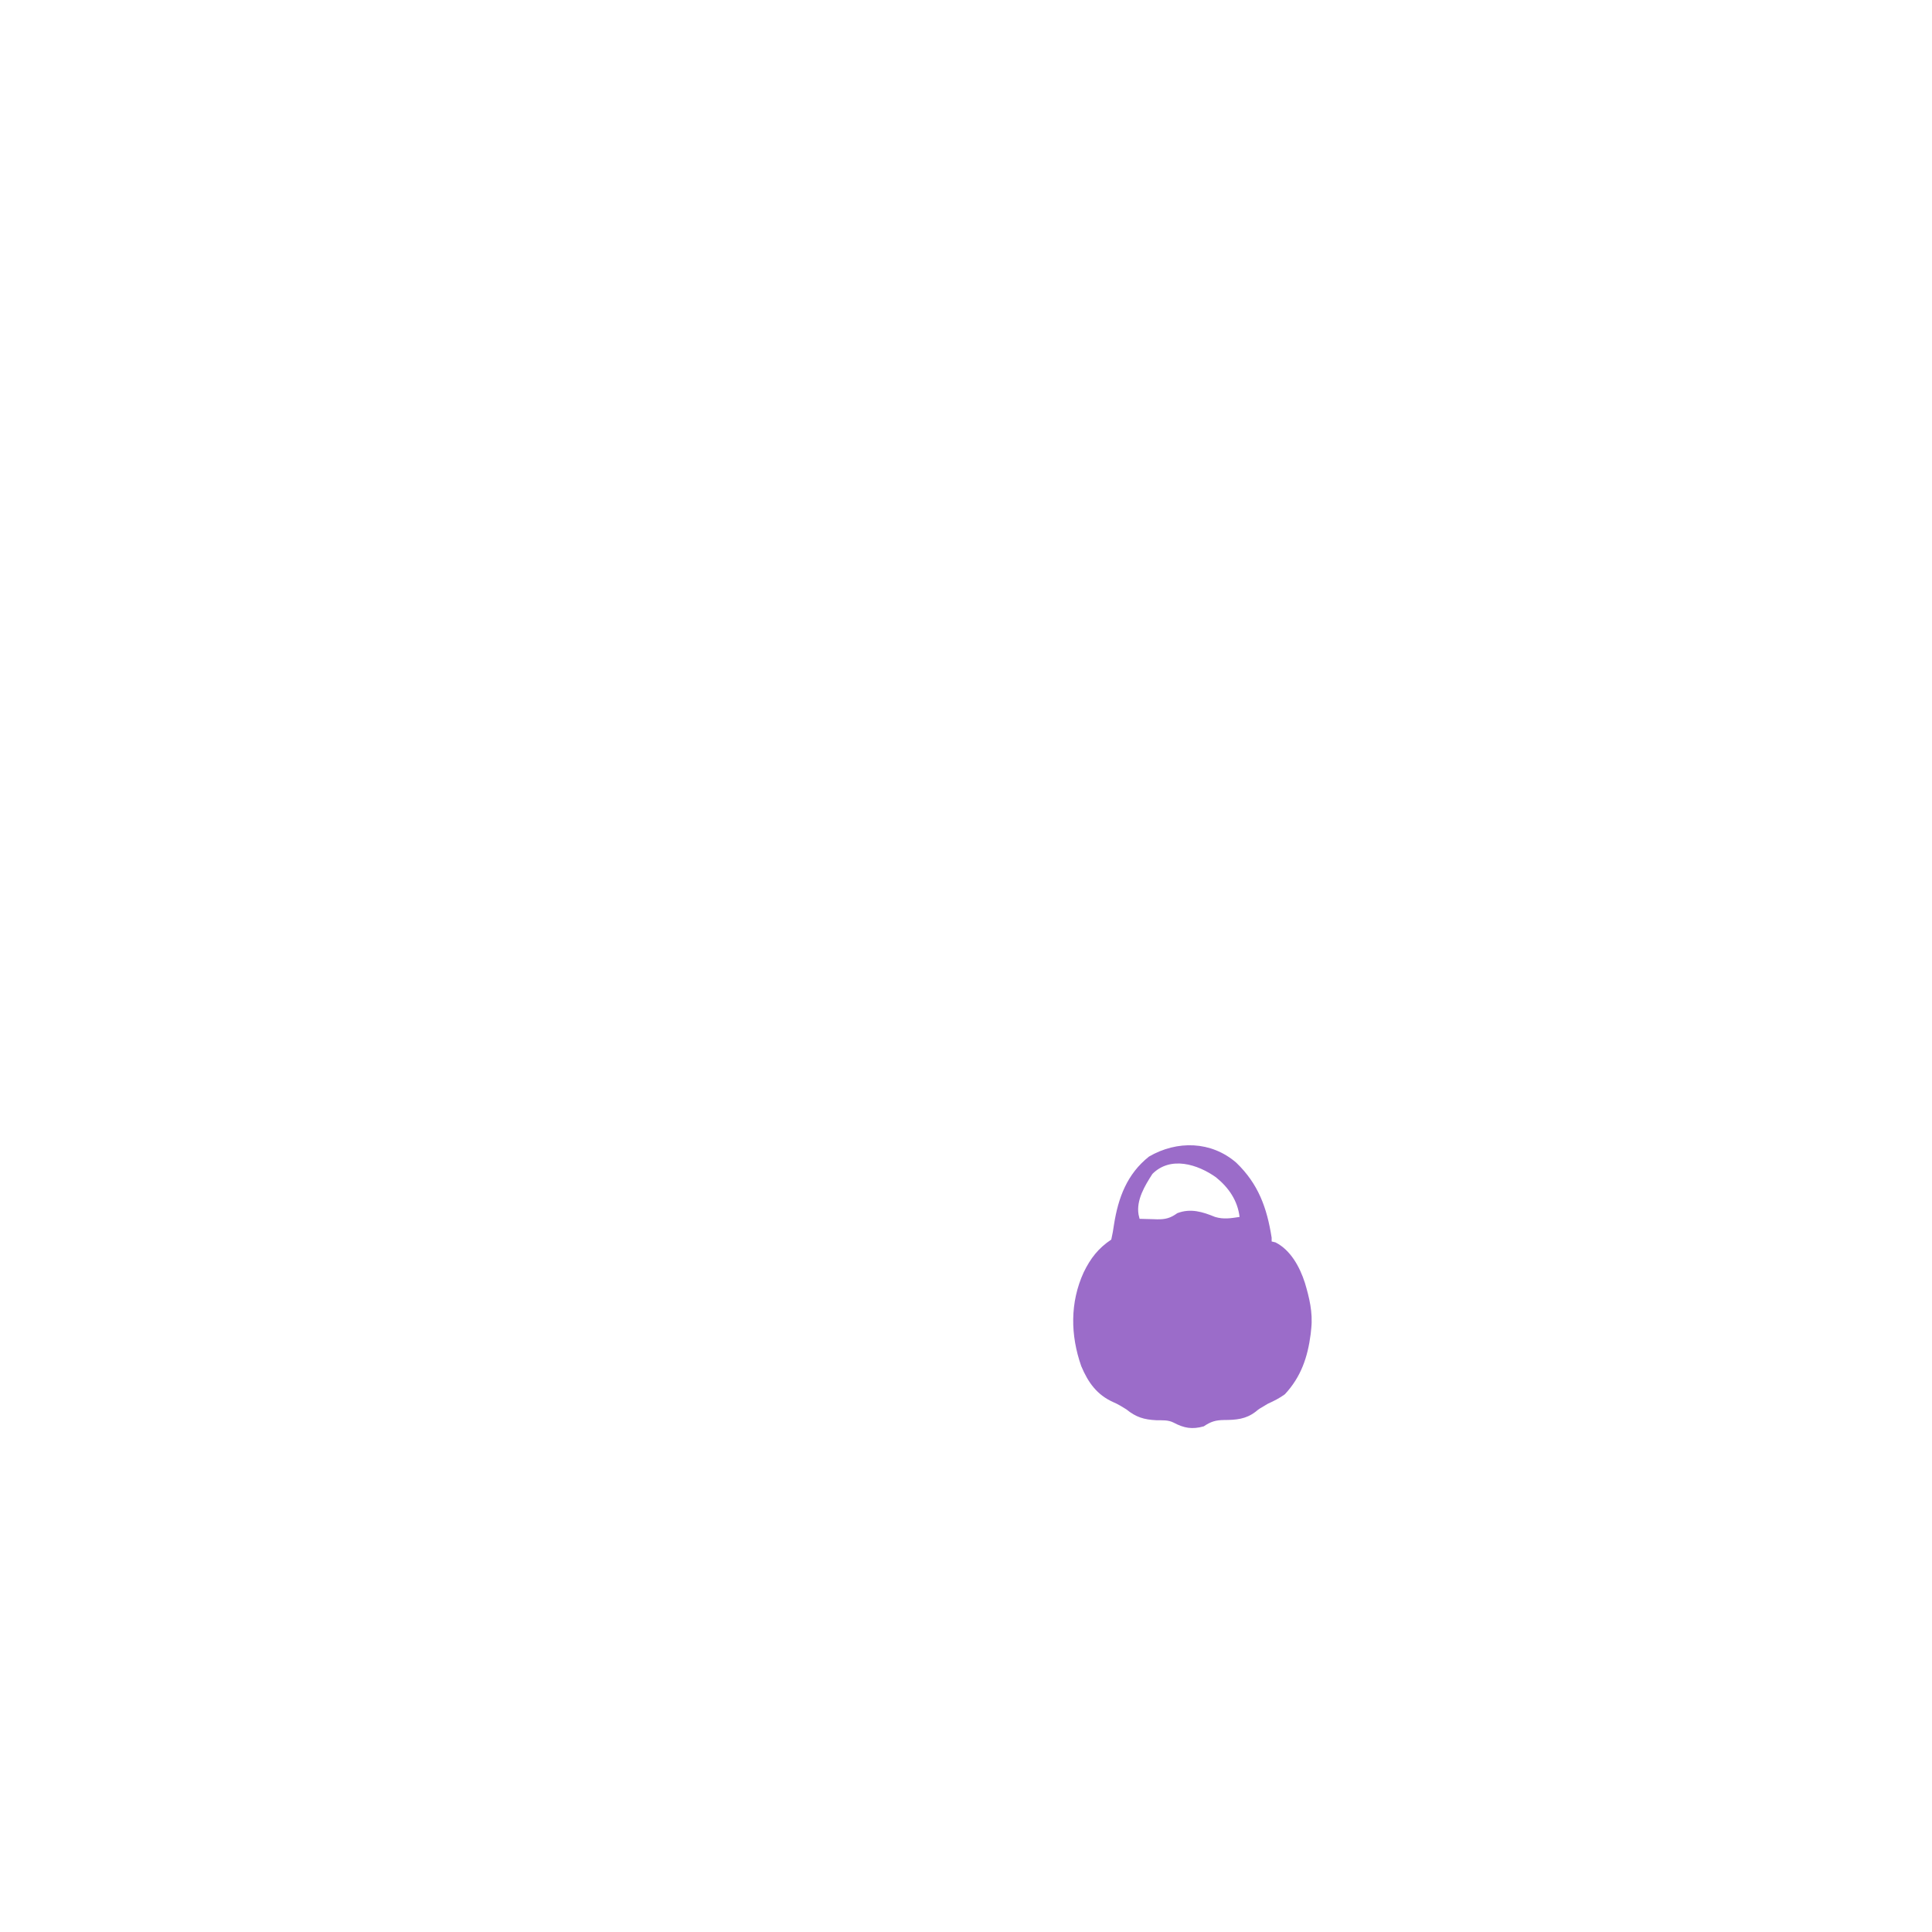
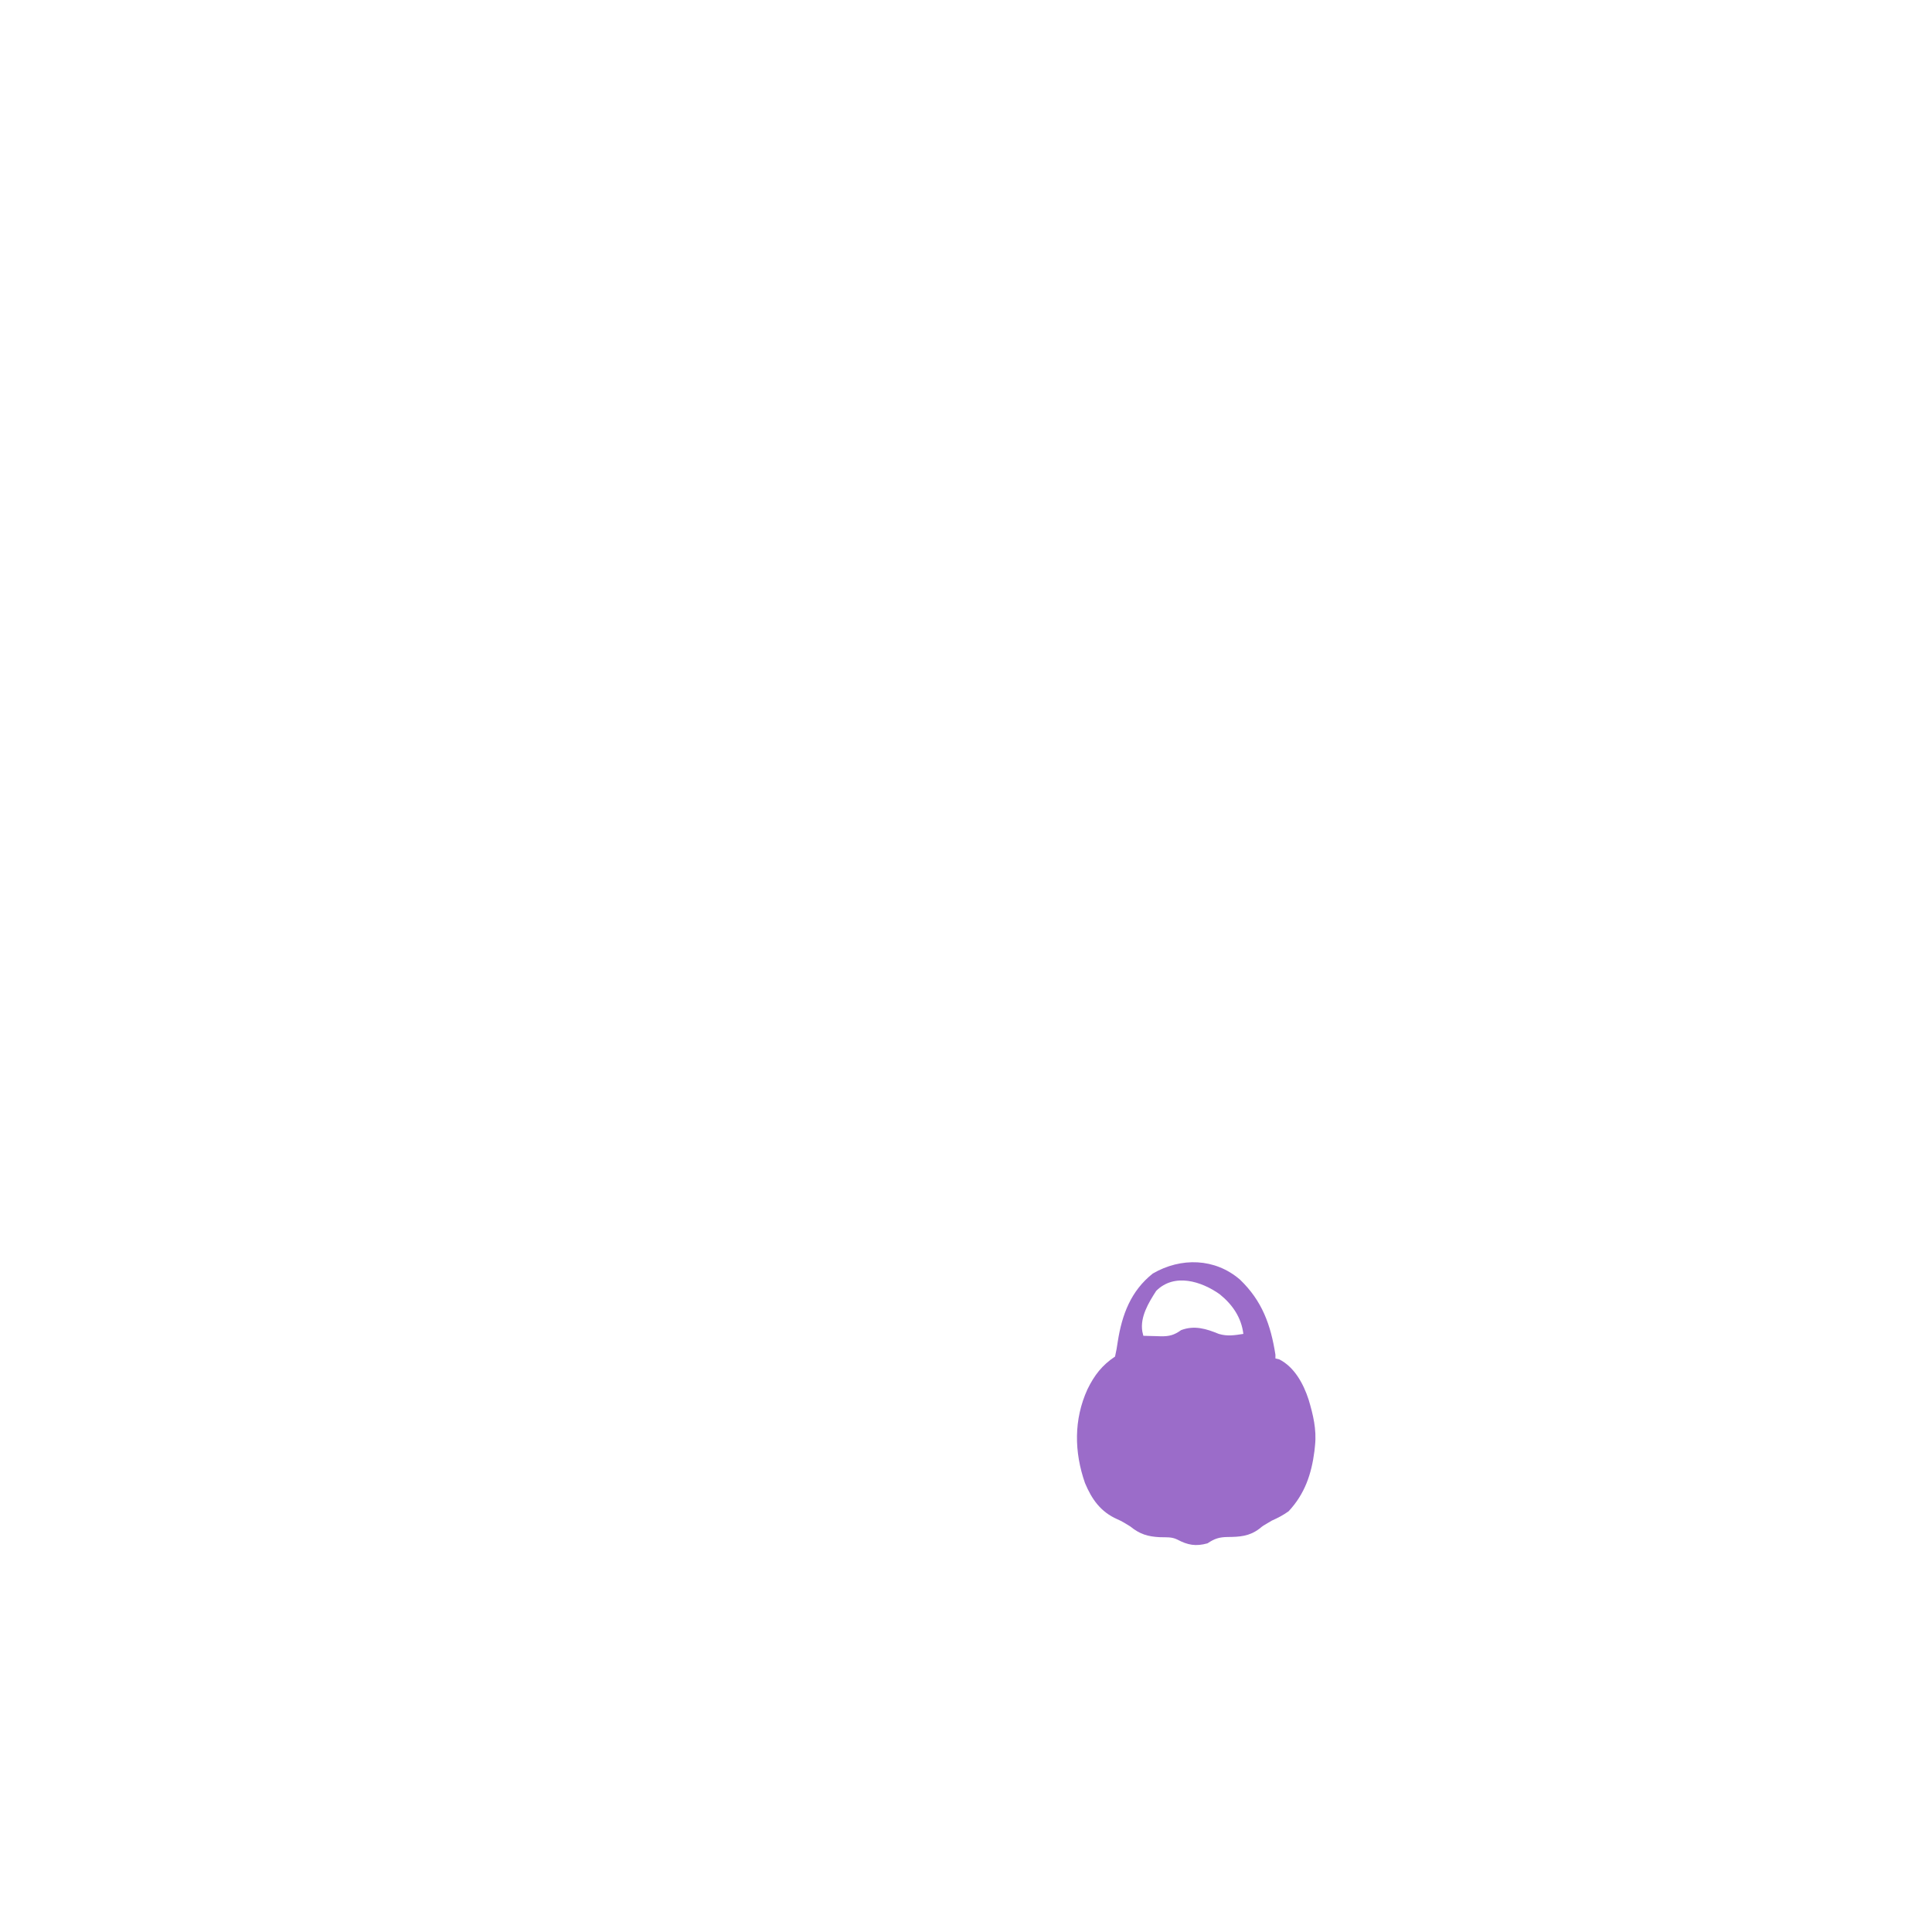
<svg xmlns="http://www.w3.org/2000/svg" viewBox="0 0 1024 1024" width="1024" height="1024">
-   <path fill="#9B6CC9" d="M 655.25 616.25 C 666.98 627.54 671.51 640.17 674 656 C 674 656.66 674 657.32 674 658 C 674.68 658.16 675.36 658.33 676.06 658.5 C 684.11 662.61 688.9 671.52 691.6 679.85 C 693.98 687.81 695.87 695.65 695 704 C 694.89 705.03 694.79 706.05 694.68 707.11 C 693.1 719.36 689.56 729.81 681 739 C 678.14 741.07 675.21 742.56 672 744 C 667.3 746.75 667.3 746.75 665.48 748.26 C 660.24 752.25 655.13 752.6 648.72 752.64 C 644.2 752.7 641.72 753.51 638 756 C 631.85 757.72 627.56 756.95 622 754 C 619.03 752.51 616.18 752.84 612.87 752.75 C 606.32 752.44 602.09 751.13 597 747 C 594.76 745.6 592.59 744.25 590.16 743.21 C 581.43 739.36 576.69 732.72 573.07 724.05 C 567.32 707.63 567.07 690.37 574.36 674.39 C 578 666.92 582.11 661.59 589 657 C 589.61 654.32 590.07 651.77 590.44 649.06 C 592.68 634.81 597.36 622.22 609 613 C 623.94 604.32 641.99 604.78 655.25 616.25ZM 610.81 622.19 C 606.78 628.44 602.17 636.04 603.46 643.74 C 603.64 644.48 603.82 645.23 604 646 C 606.4 646.08 608.79 646.14 611.19 646.19 C 611.86 646.21 612.53 646.24 613.23 646.26 C 617.74 646.33 620.35 645.63 624 643 C 631.08 640.31 637.39 642.29 644 645 C 648.56 646.37 652.35 645.71 657 645 C 655.98 636.35 651.22 629.42 644.5 624 C 634.76 617.07 620.41 612.59 610.81 622.19Z" />
+   <path fill="#9B6CC9" d="M 657.25 678.25 C 668.98 689.54 673.51 702.17 676 718 C 676 718.66 676 719.32 676 720 C 676.68 720.16 677.36 720.33 678.06 720.5 C 686.11 724.61 690.9 733.52 693.6 741.85 C 695.98 749.81 697.87 757.65 697 766 C 696.89 767.03 696.79 768.05 696.68 769.11 C 695.1 781.36 691.56 791.81 683 801 C 680.14 803.07 677.21 804.56 674 806 C 669.3 808.75 669.3 808.75 667.48 810.26 C 662.24 814.25 657.13 814.6 650.72 814.64 C 646.2 814.7 643.72 815.51 640 818 C 633.85 819.72 629.56 818.95 624 816 C 621.03 814.51 618.18 814.84 614.87 814.75 C 608.32 814.44 604.09 813.13 599 809 C 596.76 807.6 594.59 806.25 592.16 805.21 C 583.43 801.36 578.69 794.72 575.07 786.05 C 569.32 769.63 569.07 752.37 576.36 736.39 C 580 728.92 584.11 723.59 591 719 C 591.61 716.32 592.07 713.77 592.44 711.06 C 594.68 696.81 599.36 684.22 611 675 C 625.94 666.32 643.99 666.78 657.25 678.25ZM 612.81 684.19 C 608.78 690.44 604.17 698.04 605.46 705.74 C 605.64 706.48 605.82 707.23 606 708 C 608.4 708.08 610.79 708.14 613.19 708.19 C 613.86 708.21 614.53 708.24 615.23 708.26 C 619.74 708.33 622.35 707.63 626 705 C 633.08 702.31 639.39 704.29 646 707 C 650.56 708.37 654.35 707.71 659 707 C 657.98 698.35 653.22 691.42 646.5 686 C 636.76 679.07 622.41 674.59 612.81 684.19Z" />
</svg>
